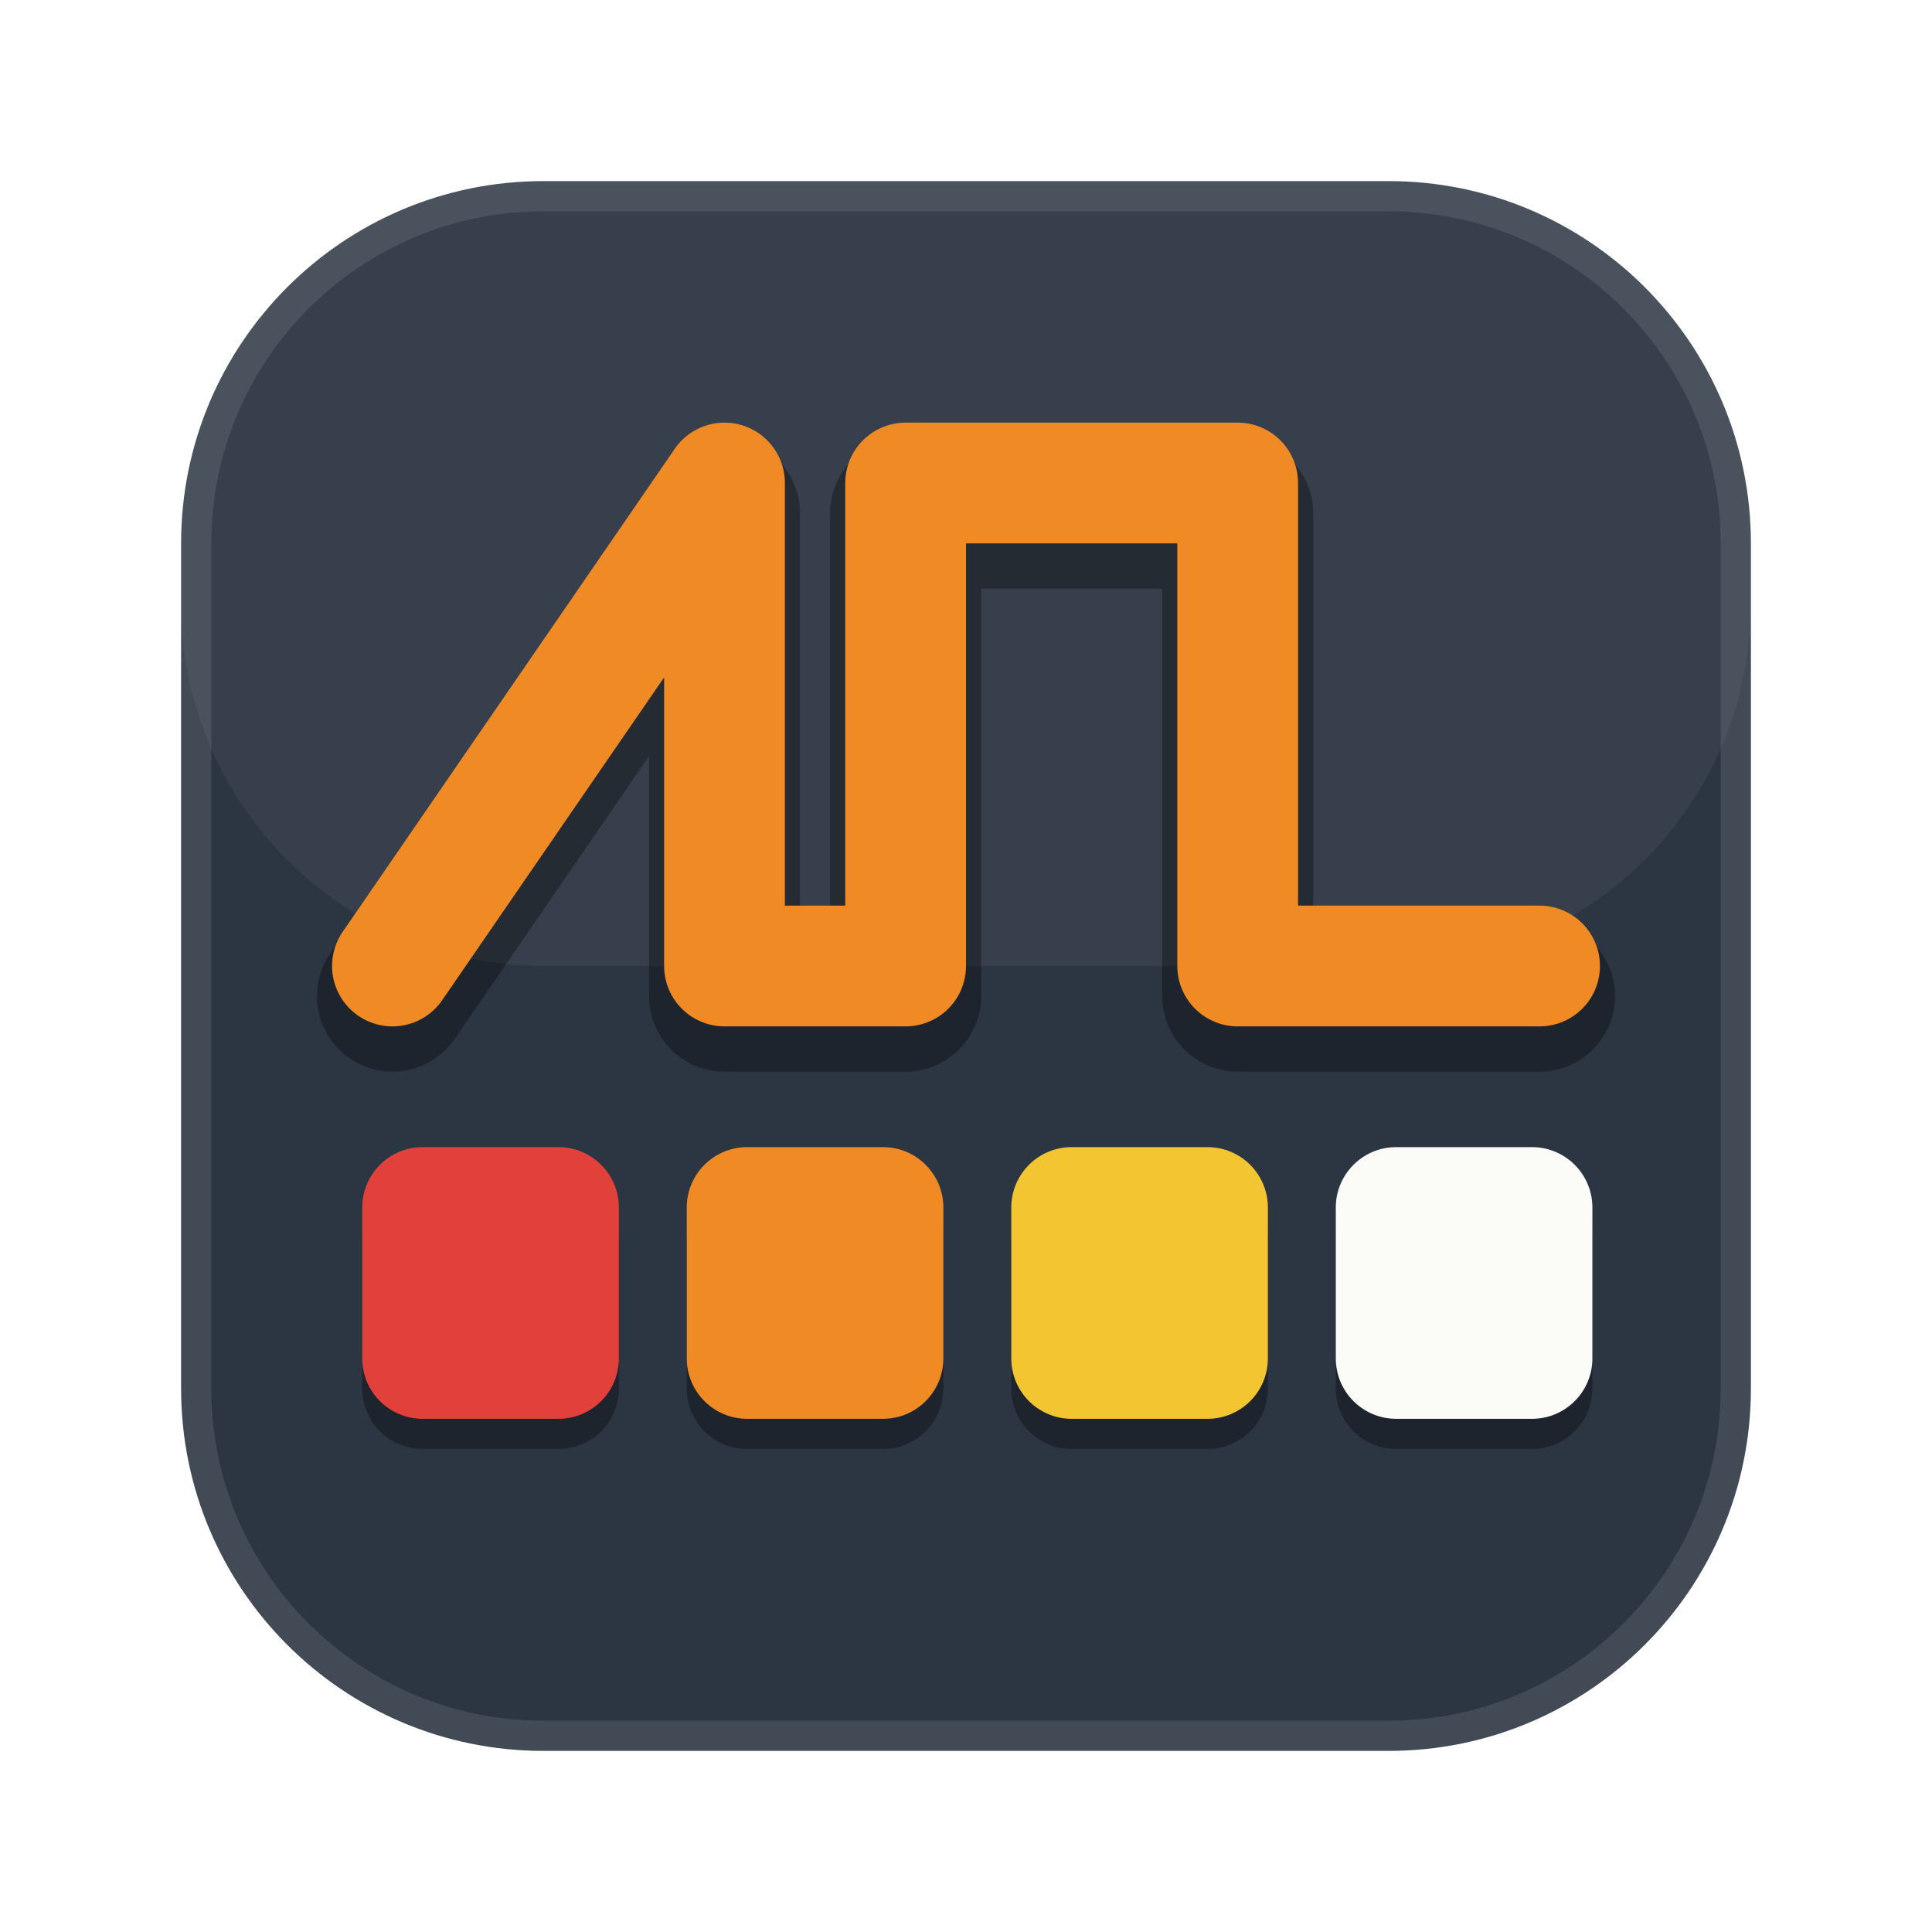
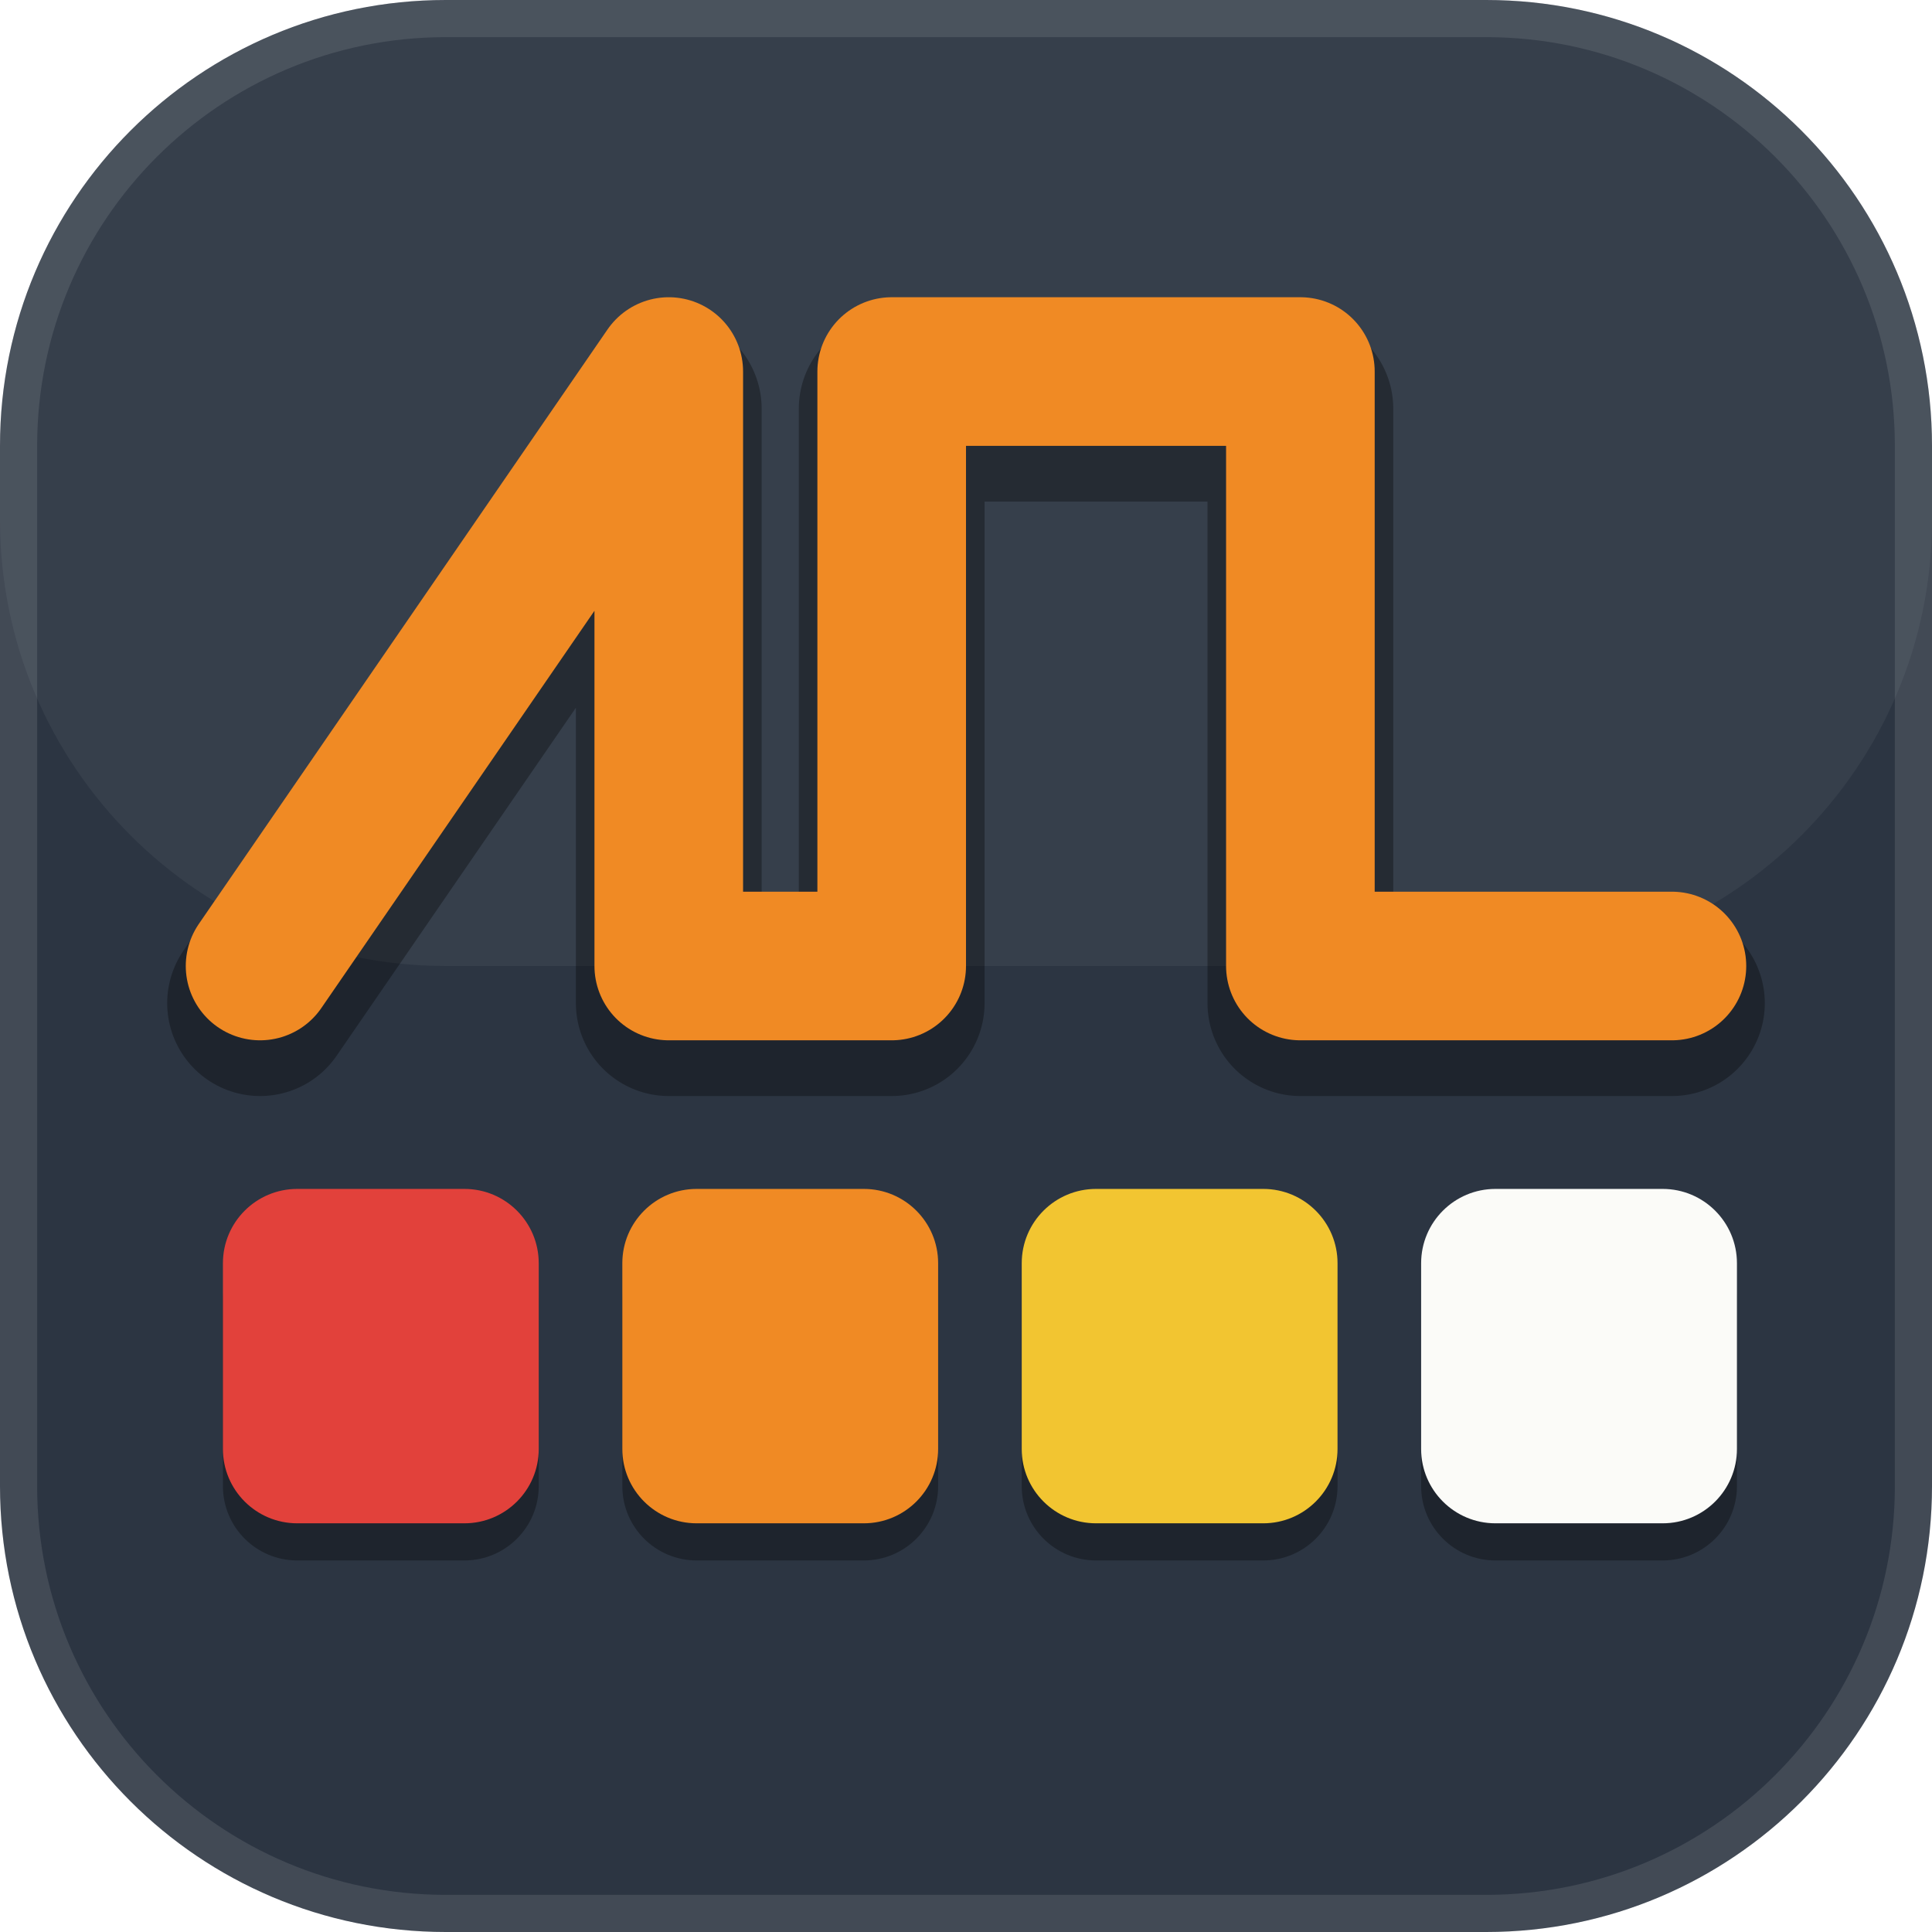
- <svg xmlns="http://www.w3.org/2000/svg" width="64" height="64" viewBox="0 0 64 64">
+ <svg xmlns="http://www.w3.org/2000/svg" width="52" height="52" viewBox="6 6 52 52">
  <rect x="6" y="6" width="52" height="52" rx="12" fill="#2c3542" />
  <rect x="6" y="6" width="52" height="26" rx="12" fill="#ffffff0c" />
  <rect x="6.5" y="6.5" width="51" height="51" rx="11.5" fill="none" stroke="#ffffff1a" stroke-width="1" />
  <path d="M13 33 L24 17 V33 H30 V17 H41 V33 H51" fill="none" stroke="#00000050" stroke-width="5" stroke-linecap="round" stroke-linejoin="round" />
  <path d="M13 32 L24 16 V32 H30 V16 H41 V32 H51" fill="none" stroke="#f08a24" stroke-width="4" stroke-linecap="round" stroke-linejoin="round" />
  <rect x="12" y="39" width="8.5" height="9" rx="2" fill="#00000050" />
  <rect x="12" y="38" width="8.5" height="9" rx="2" fill="#e2413b" />
  <rect x="22.75" y="39" width="8.5" height="9" rx="2" fill="#00000050" />
  <rect x="22.75" y="38" width="8.5" height="9" rx="2" fill="#f08a24" />
  <rect x="33.5" y="39" width="8.5" height="9" rx="2" fill="#00000050" />
  <rect x="33.5" y="38" width="8.5" height="9" rx="2" fill="#f2c531" />
  <rect x="44.25" y="39" width="8.5" height="9" rx="2" fill="#00000050" />
  <rect x="44.25" y="38" width="8.5" height="9" rx="2" fill="#fbfbf8" />
</svg>
